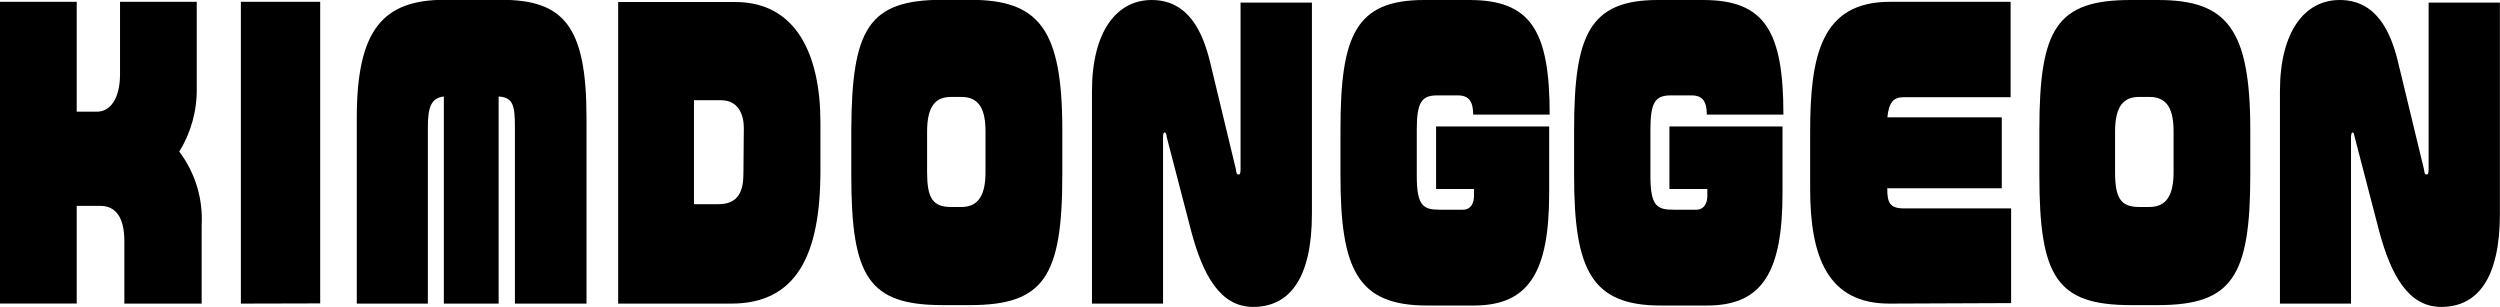
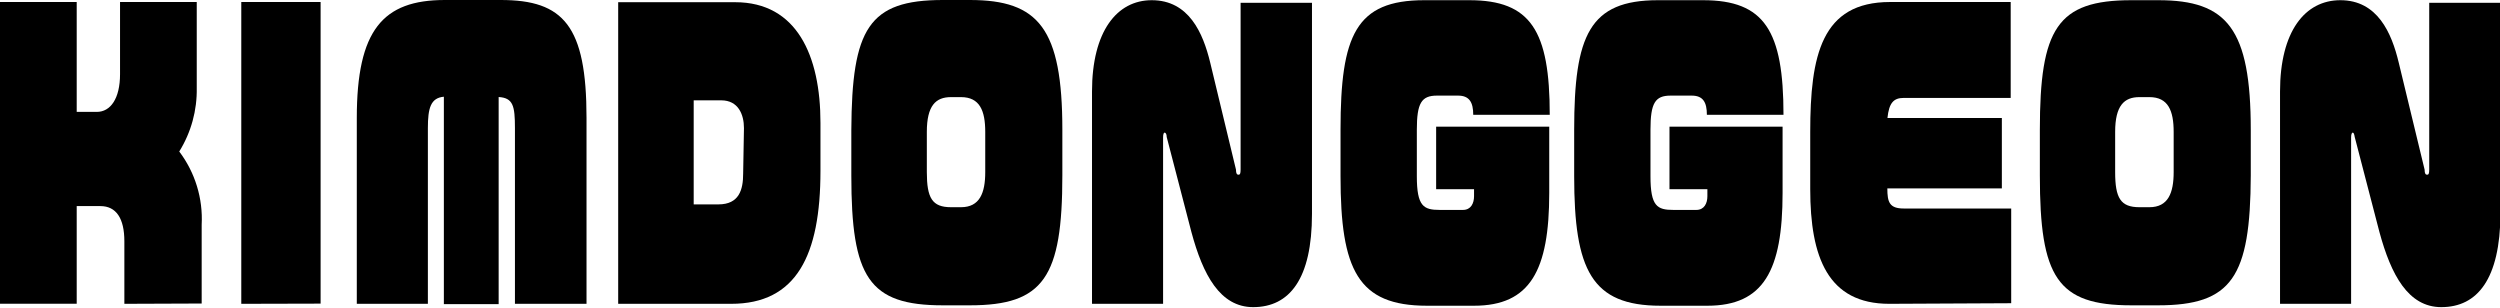
- <svg xmlns="http://www.w3.org/2000/svg" id="레이어_1" data-name="레이어 1" viewBox="0 0 248.68 30.53">
-   <path d="M12.64,30.22V24c0-2.29-.82-3.5-2.38-3.5H7.9v9.71H.27V.2H7.9V11.13h2c1.36,0,2.31-1.32,2.31-3.75V.2h7.63V8.77a11.61,11.61,0,0,1-1.74,6.33,11.11,11.11,0,0,1,2.23,7.29v7.83Z" transform="translate(-0.27 -0.02)" />
-   <path d="M24.23,30.22V.2h7.89v30Z" transform="translate(-0.27 -0.02)" />
-   <path d="M51.49,30.22V12.71c0-2.21-.18-3-1.62-3.09v20.6H44.42V9.62c-1.31.15-1.59,1.14-1.59,3.09V30.22H35.76V11.75C35.76,3,38.34,0,44.52,0h5.56c6.25,0,8.53,2.57,8.53,11.73V30.22Z" transform="translate(-0.27 -0.02)" />
-   <path d="M73,30.22H61.76l0-30H73.4c6.12,0,8.48,5.3,8.48,12V17C81.88,25.4,79.49,30.22,73,30.22Zm1.26-17.47c0-1.36-.57-2.76-2.26-2.76H69.3V20.33h2.46c2.07,0,2.46-1.47,2.46-3.06Z" transform="translate(-0.27 -0.02)" />
-   <path d="M96.74,30.37H94.05c-7.38,0-9.1-2.8-9.1-12.91V12.93C85,2.85,86.67,0,94.05,0h2.69c6.84,0,9.2,2.83,9.2,12.91v4.53C105.94,27.57,104.09,30.37,96.74,30.37ZM98.3,13.12c0-2.1-.54-3.46-2.41-3.46h-1c-1.51,0-2.4.84-2.4,3.46v4c0,2.58.53,3.49,2.4,3.49h1c1.87,0,2.41-1.43,2.41-3.49Z" transform="translate(-0.27 -0.02)" />
-   <path d="M124.92,30.55c-3.3,0-5-3.23-6.14-7.46l-2.46-9.46c0-.33-.13-.44-.21-.44s-.15.15-.15.48V30.22h-7.07V9.11c0-6,2.48-9.09,5.94-9.09,3.69,0,5.1,3.24,5.82,6.22l2.56,10.63c.05.4.1.51.25.51s.21-.11.21-.51V.28h7.1v21C130.77,27.72,128.54,30.55,124.92,30.55Z" transform="translate(-0.27 -0.02)" />
-   <path d="M146.81,11.42c0-1.25-.39-1.91-1.51-1.91h-2.1c-1.54,0-2,.74-2,3.39v4.63c0,3,.67,3.35,2.28,3.35h2.31c.79,0,1.1-.66,1.1-1.36v-.7h-3.77V12.6h11.25v6.59c0,7.72-1.9,11.22-7.48,11.22H142.2c-6.87,0-8.59-3.57-8.59-12.88V12.9c0-9.39,1.52-12.88,8.33-12.88h4.48c6.13,0,8,3.05,8,11.4Z" transform="translate(-0.27 -0.02)" />
-   <path d="M170.05,11.42c0-1.25-.38-1.91-1.51-1.91h-2.1c-1.54,0-2,.74-2,3.39v4.63c0,3,.67,3.35,2.28,3.35H169c.79,0,1.1-.66,1.1-1.36v-.7h-3.77V12.6h11.25v6.59c0,7.72-1.89,11.22-7.48,11.22h-4.66c-6.87,0-8.59-3.57-8.59-12.88V12.9c0-9.39,1.52-12.88,8.33-12.88h4.49c6.12,0,8,3.05,8,11.4Z" transform="translate(-0.27 -0.02)" />
-   <path d="M188.19,30.22c-6.1,0-7.86-4.63-7.86-11.4v-5.7C180.33,5.5,181.45.2,188.27.2h12V9.69H189.63c-1,0-1.46.48-1.62,2h11.38v7.06H188c0,1.36.2,2,1.64,2h10.68v9.42Z" transform="translate(-0.27 -0.02)" />
-   <path d="M214.92,30.37h-2.69c-7.38,0-9.1-2.8-9.1-12.91V12.93c0-10.08,1.72-12.91,9.1-12.91h2.69c6.84,0,9.19,2.83,9.19,12.91v4.53C224.11,27.57,222.27,30.37,214.92,30.37Zm1.56-17.25c0-2.1-.54-3.46-2.41-3.46h-1c-1.51,0-2.41.84-2.41,3.46v4c0,2.58.54,3.49,2.41,3.49h1c1.87,0,2.41-1.43,2.41-3.49Z" transform="translate(-0.27 -0.02)" />
-   <path d="M243.1,30.55c-3.3,0-5-3.23-6.15-7.46l-2.46-9.46c-.05-.33-.12-.44-.2-.44s-.16.15-.16.48V30.22h-7.07V9.11c0-6,2.49-9.09,5.95-9.09,3.69,0,5.1,3.24,5.81,6.22l2.57,10.63c.05.4.1.51.25.51s.21-.11.21-.51V.28h7.09v21C248.94,27.72,246.71,30.55,243.1,30.55Z" transform="translate(-0.27 -0.02)" />
+ <svg xmlns="http://www.w3.org/2000/svg" id="레이어_1" data-name="레이어 1" viewBox="0 0 248.67 30.55">
+   <path d="M12.37,30.48V24.26c0-2.29-.82-3.5-2.38-3.5H7.63v9.71H0V.46H7.63V11.39h2c1.36,0,2.31-1.32,2.31-3.75V.46h7.63V9a11.58,11.58,0,0,1-1.74,6.33,11.12,11.12,0,0,1,2.23,7.29v7.83Z" transform="translate(0 -0.26)" />
+   <path d="M24,30.48V.46h7.89v30Z" transform="translate(0 -0.26)" />
+   <path d="M51.22,30.48V13c0-2.21-.18-3-1.62-3.09v20.6H44.15V9.88C42.84,10,42.56,11,42.56,13V30.48H35.49V12C35.49,3.26,38.07.26,44.25.26h5.56c6.25,0,8.53,2.57,8.53,11.73V30.48Z" transform="translate(0 -0.26)" />
+   <path d="M72.73,30.48H61.49V.48H73.13c6.12,0,8.48,5.3,8.48,12v4.78C81.61,25.66,79.22,30.48,72.73,30.48ZM74,13c0-1.36-.57-2.76-2.26-2.76H69V20.59h2.46c2.07,0,2.46-1.47,2.46-3.06Z" transform="translate(0 -0.26)" />
+   <path d="M96.47,30.63H93.78c-7.38,0-9.1-2.8-9.1-12.91V13.19C84.73,3.11,86.4.26,93.78.26h2.69c6.84,0,9.2,2.83,9.2,12.91V17.7C105.67,27.83,103.82,30.63,96.47,30.63ZM98,13.38c0-2.1-.54-3.46-2.41-3.46h-1c-1.51,0-2.4.84-2.4,3.46v4c0,2.58.53,3.49,2.4,3.49h1c1.87,0,2.41-1.43,2.41-3.49Z" transform="translate(0 -0.26)" />
+   <path d="M124.65,30.81c-3.3,0-5-3.23-6.14-7.46l-2.46-9.46c0-.33-.13-.44-.21-.44s-.15.15-.15.48V30.48h-7.07V9.37c0-6,2.48-9.09,5.94-9.09,3.69,0,5.1,3.24,5.82,6.22l2.56,10.63c0,.4.1.51.25.51s.21-.11.21-.51V.54h7.1v21C130.5,28,128.27,30.81,124.65,30.81Z" transform="translate(0 -0.26)" />
+   <path d="M146.54,11.68c0-1.25-.39-1.91-1.51-1.91h-2.1c-1.54,0-2,.74-2,3.39v4.63c0,3,.67,3.35,2.28,3.35h2.31c.79,0,1.1-.66,1.1-1.36v-.7h-3.77V12.86H154.1v6.59c0,7.72-1.9,11.22-7.48,11.22h-4.69c-6.87,0-8.59-3.57-8.59-12.88V13.16c0-9.39,1.52-12.88,8.33-12.88h4.48c6.13,0,8,3.05,8,11.4Z" transform="translate(0 -0.26)" />
+   <path d="M169.78,11.68c0-1.25-.38-1.91-1.51-1.91h-2.1c-1.54,0-2,.74-2,3.39v4.63c0,3,.67,3.35,2.28,3.35h2.28c.79,0,1.1-.66,1.1-1.36v-.7h-3.77V12.86h11.25v6.59c0,7.72-1.89,11.22-7.48,11.22h-4.66c-6.87,0-8.59-3.57-8.59-12.88V13.16c0-9.39,1.52-12.88,8.33-12.88h4.49c6.12,0,8,3.05,8,11.4Z" transform="translate(0 -0.26)" />
+   <path d="M187.92,30.48c-6.1,0-7.86-4.63-7.86-11.4v-5.7c0-7.62,1.12-12.92,7.94-12.92h12V10H189.36c-1,0-1.46.48-1.62,2h11.38V19H187.73c0,1.36.2,2,1.64,2h10.68v9.42Z" transform="translate(0 -0.26)" />
+   <path d="M214.65,30.63H212c-7.38,0-9.1-2.8-9.1-12.91V13.19c0-10.08,1.72-12.91,9.1-12.91h2.69c6.84,0,9.19,2.83,9.19,12.91v4.53C223.84,27.83,222,30.63,214.65,30.63Zm1.56-17.25c0-2.1-.54-3.46-2.41-3.46h-1c-1.51,0-2.41.84-2.41,3.46v4c0,2.58.54,3.49,2.41,3.49h1c1.87,0,2.41-1.43,2.41-3.49Z" transform="translate(0 -0.26)" />
+   <path d="M242.83,30.81c-3.3,0-5-3.23-6.15-7.46l-2.46-9.46c-.05-.33-.12-.44-.2-.44s-.16.15-.16.48V30.48h-7.07V9.37c0-6,2.49-9.09,6-9.09,3.69,0,5.1,3.24,5.81,6.22l2.57,10.63c0,.4.1.51.25.51s.21-.11.21-.51V.54h7.09v21C248.67,28,246.44,30.81,242.83,30.81Z" transform="translate(0 -0.26)" />
</svg>
